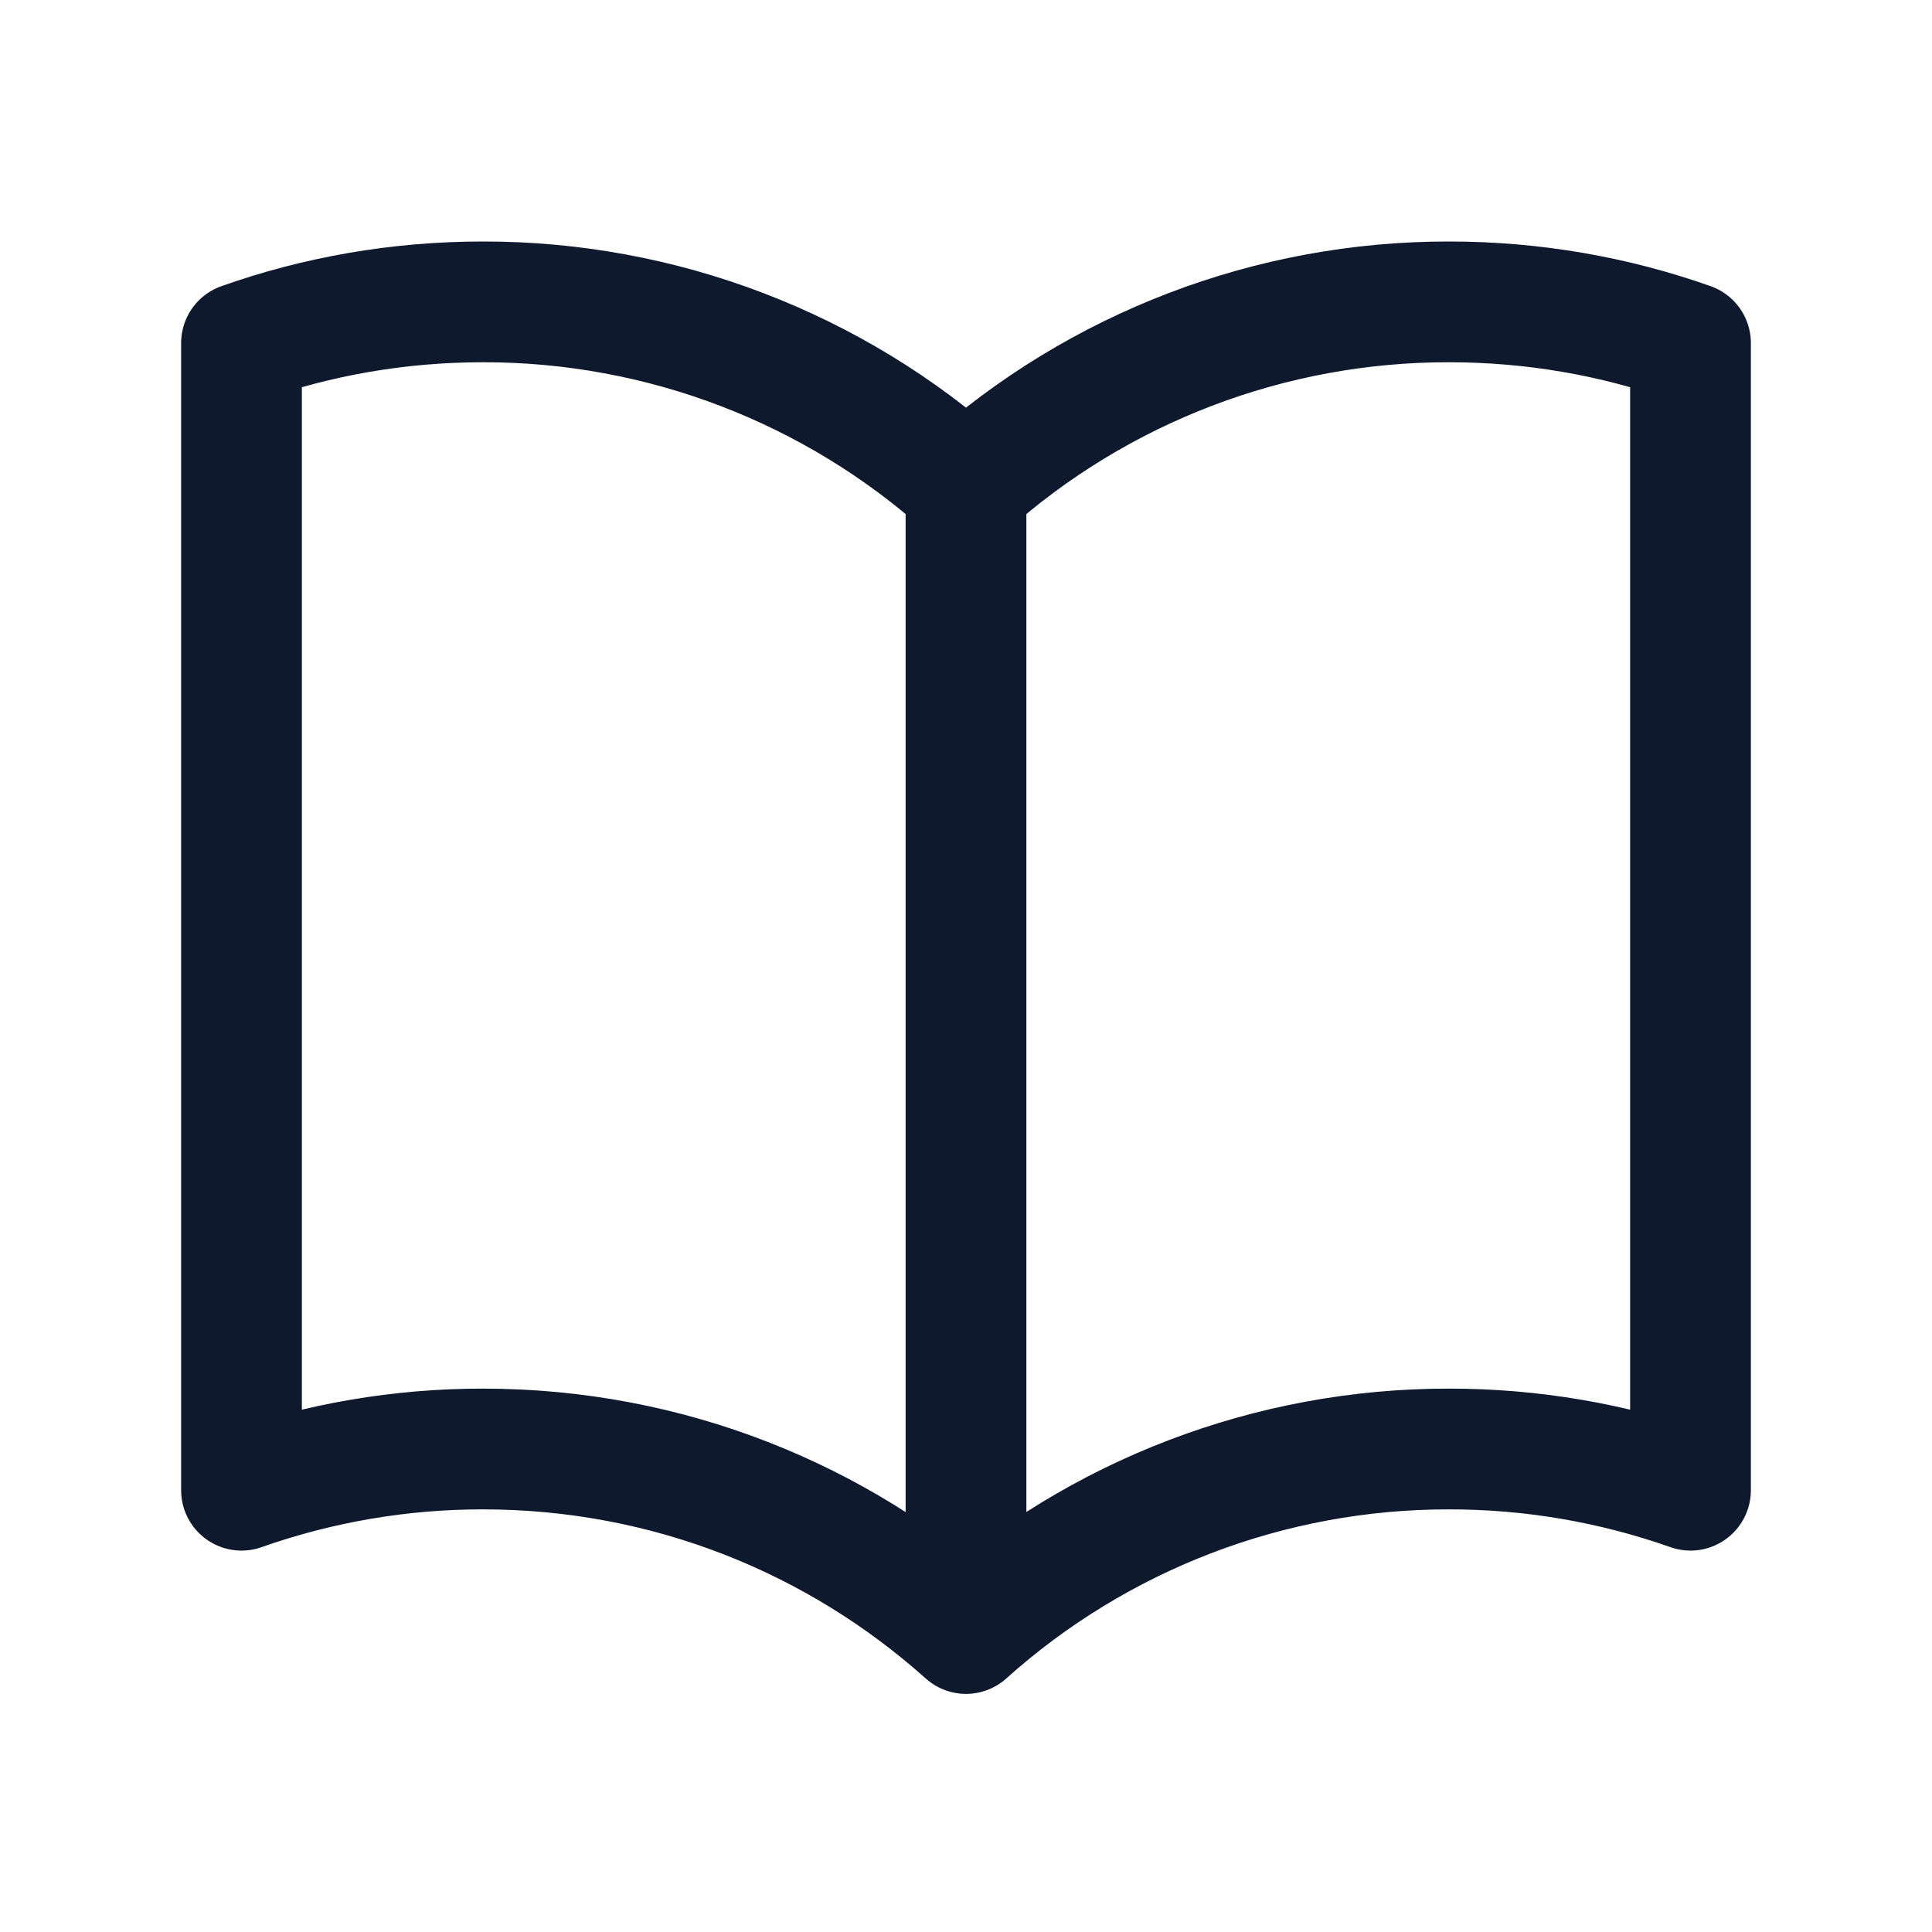
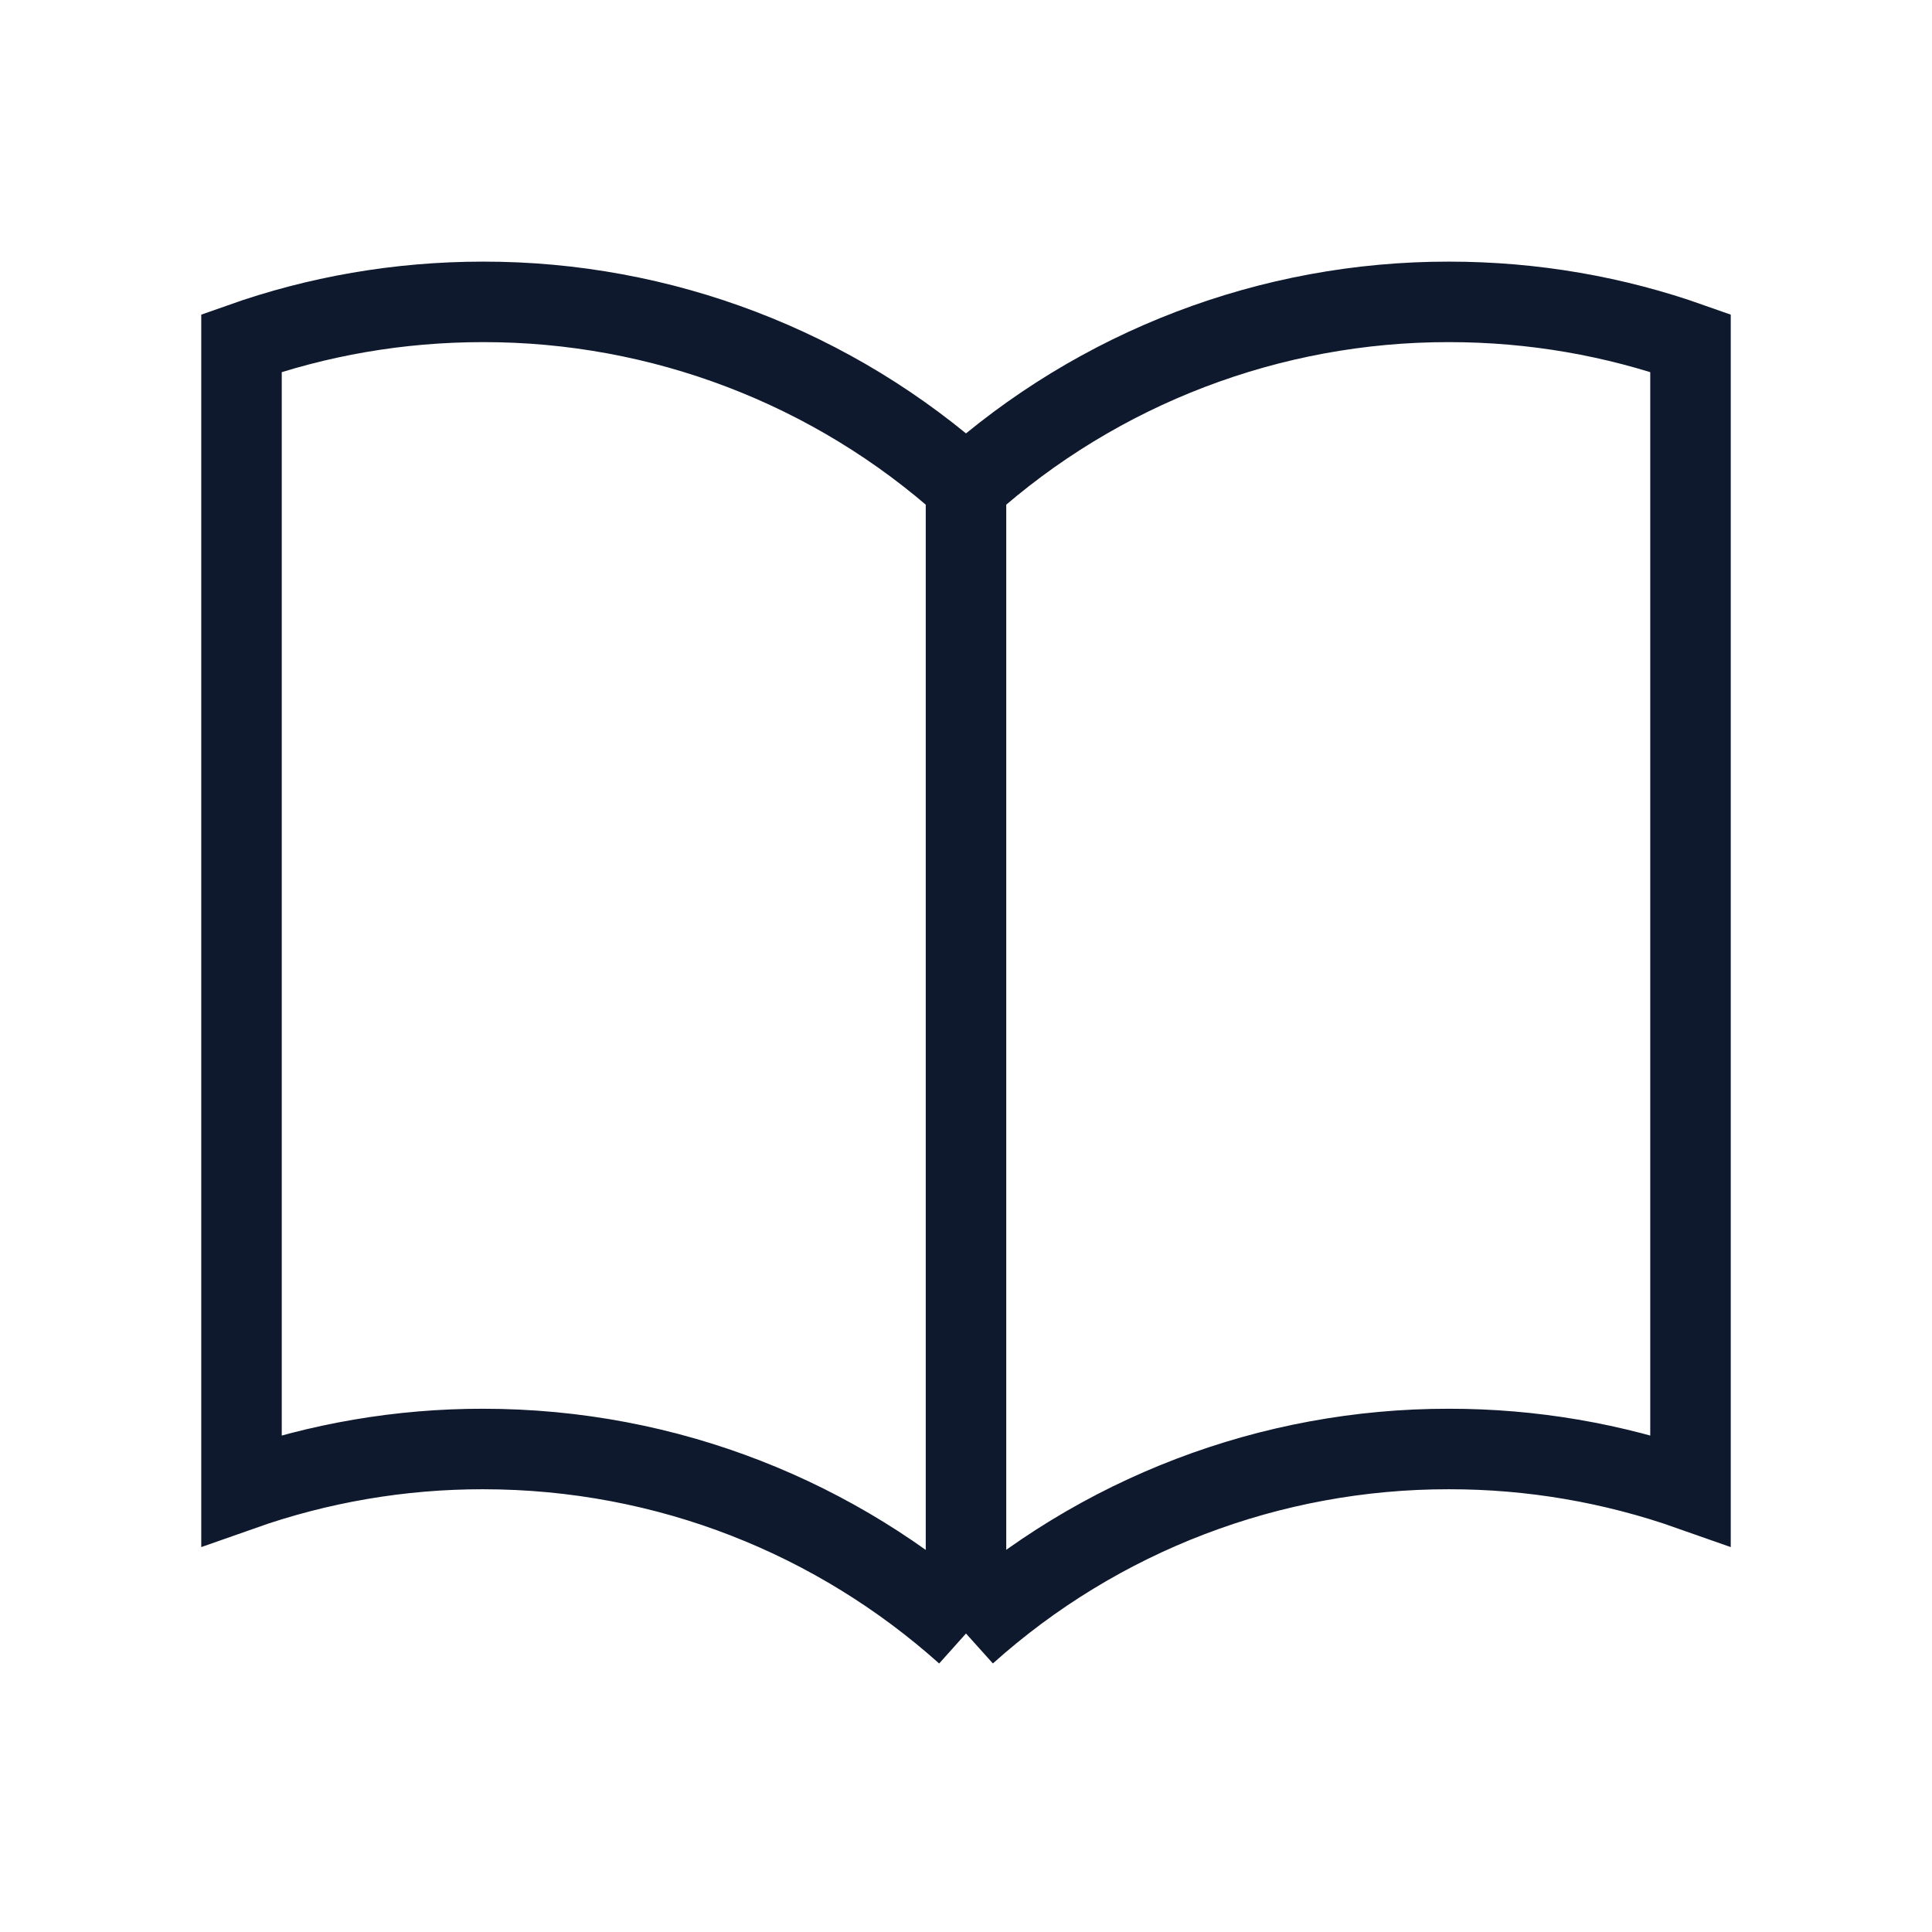
<svg xmlns="http://www.w3.org/2000/svg" width="24" height="24" viewBox="0 0 24 24" fill="none">
-   <path d="M12 6.042C10.352 4.563 8.214 3.747 6 3.75C4.948 3.75 3.938 3.93 3 4.262V18.512C3.964 18.172 4.978 17.999 6 18C8.305 18 10.408 18.867 12 20.292M12 6.042C13.648 4.563 15.786 3.747 18 3.75C19.052 3.75 20.062 3.93 21 4.262V18.512C20.036 18.172 19.022 17.999 18 18C15.786 17.997 13.648 18.813 12 20.292M12 6.042V20.292" stroke="#0F192D" stroke-width="1.5" stroke-linecap="round" stroke-linejoin="round" />
+   <path d="M12 6.042C10.352 4.563 8.214 3.747 6 3.75C4.948 3.75 3.938 3.93 3 4.262V18.512C3.964 18.172 4.978 17.999 6 18C8.305 18 10.408 18.867 12 20.292M12 6.042C13.648 4.563 15.786 3.747 18 3.75C19.052 3.75 20.062 3.93 21 4.262V18.512C20.036 18.172 19.022 17.999 18 18C15.786 17.997 13.648 18.813 12 20.292M12 6.042V20.292" stroke="#0F192D" strokeWidth="1.5" strokeLinecap="round" strokeLinejoin="round" />
</svg>
